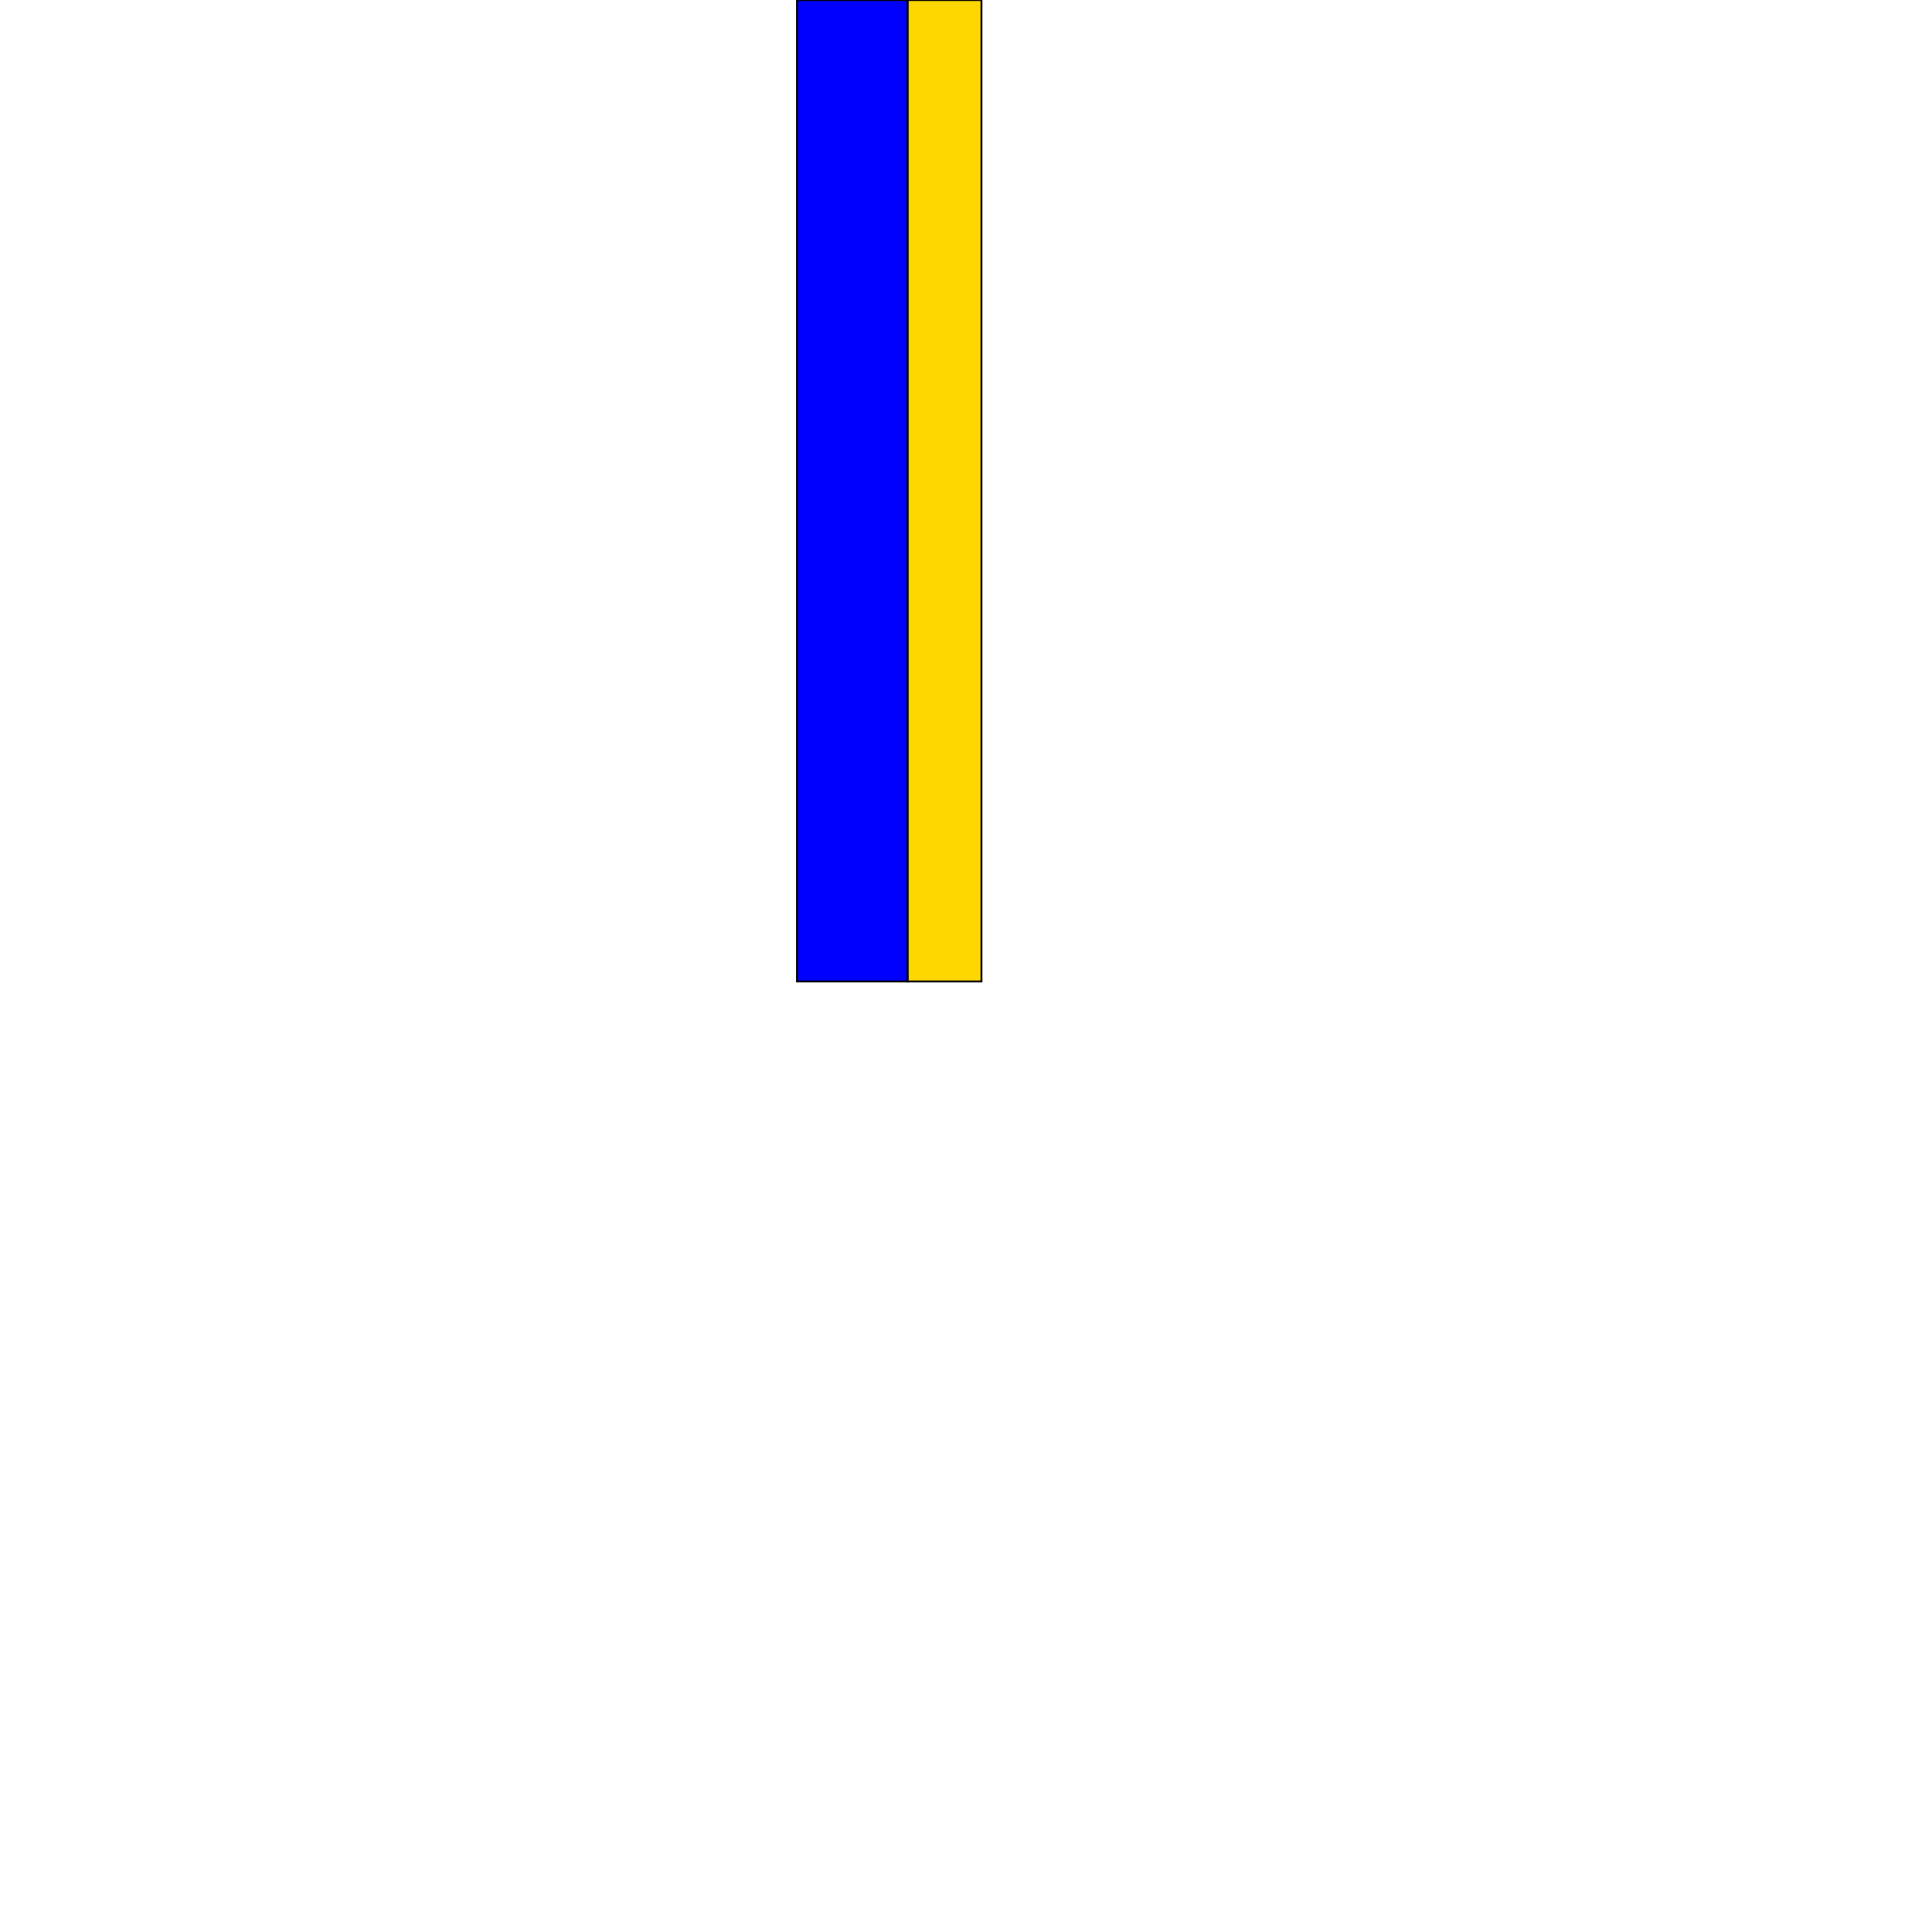
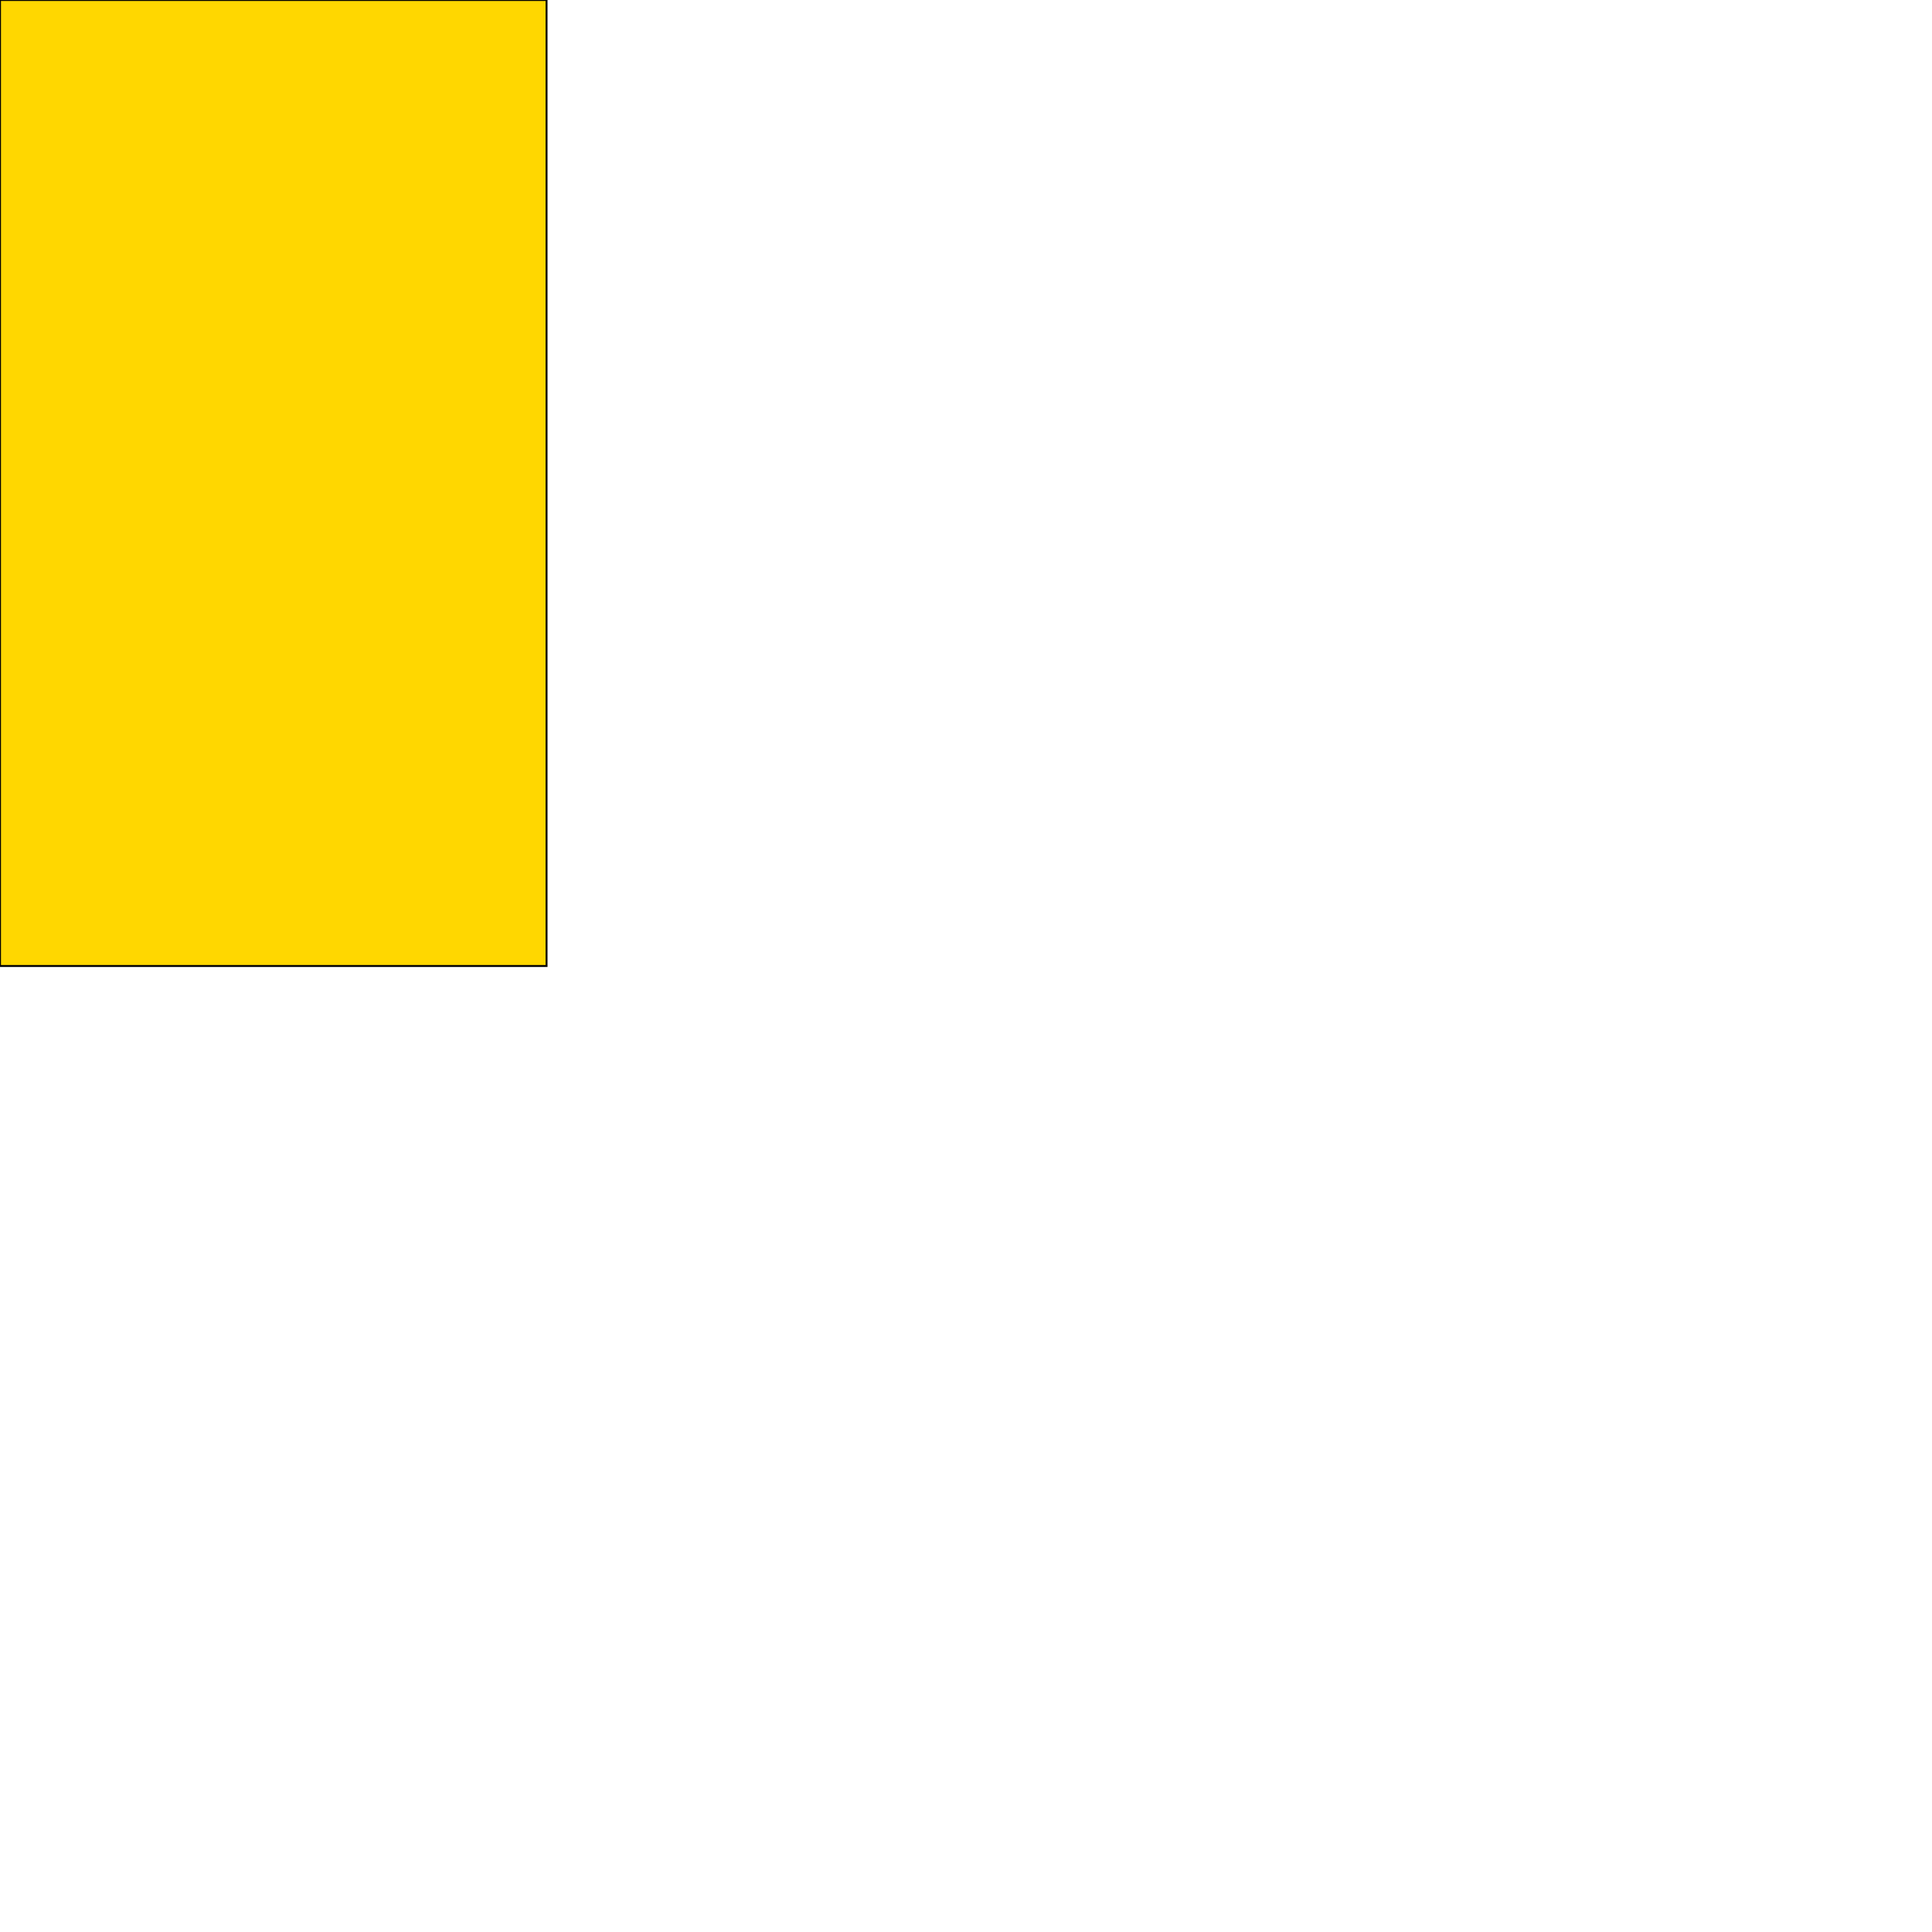
<svg xmlns="http://www.w3.org/2000/svg" height="2000" width="2000">
  <marker id="endArrow" markerHeight="8" markerUnits="strokeWidth" markerWidth="10" orient="auto" refX="1" refY="5" viewBox="0 0 10 10">
    <polyline fill="darkblue" points="0,0 10,5 0,10 1,5" />
  </marker>
-   <path d="M 939.623 1016 825.058 1016 825.058 0 939.623 0 z " style="fill: blue; stroke: black; stroke-width: 0; fill-type: evenodd" fill-opacity="1" />
-   <path d="M 939.623 1016 825.058 1016 825.058 0 939.623 0 z" style="fill: none; stroke: black; stroke-width: 2; fill-type: evenodd" fill-opacity="1" />
-   <path d="M 1016 1016 939.623 1016 939.623 0 1016 0 z " style="fill: gold; stroke: black; stroke-width: 0; fill-type: evenodd" fill-opacity="1" />
-   <path d="M 1016 1016 939.623 1016 939.623 0 1016 0 z" style="fill: none; stroke: black; stroke-width: 2; fill-type: evenodd" fill-opacity="1" />
+   <path d="M 565.785 1000 -0 1000 -0 -0 565.785 -0 z " style="fill: gold; stroke: black; stroke-width: 0; fill-type: evenodd" fill-opacity="1" />
+   <path d="M 565.785 1000 -0 1000 -0 -0 565.785 -0 z" style="fill: none; stroke: black; stroke-width: 2; fill-type: evenodd" fill-opacity="1" />
</svg>
